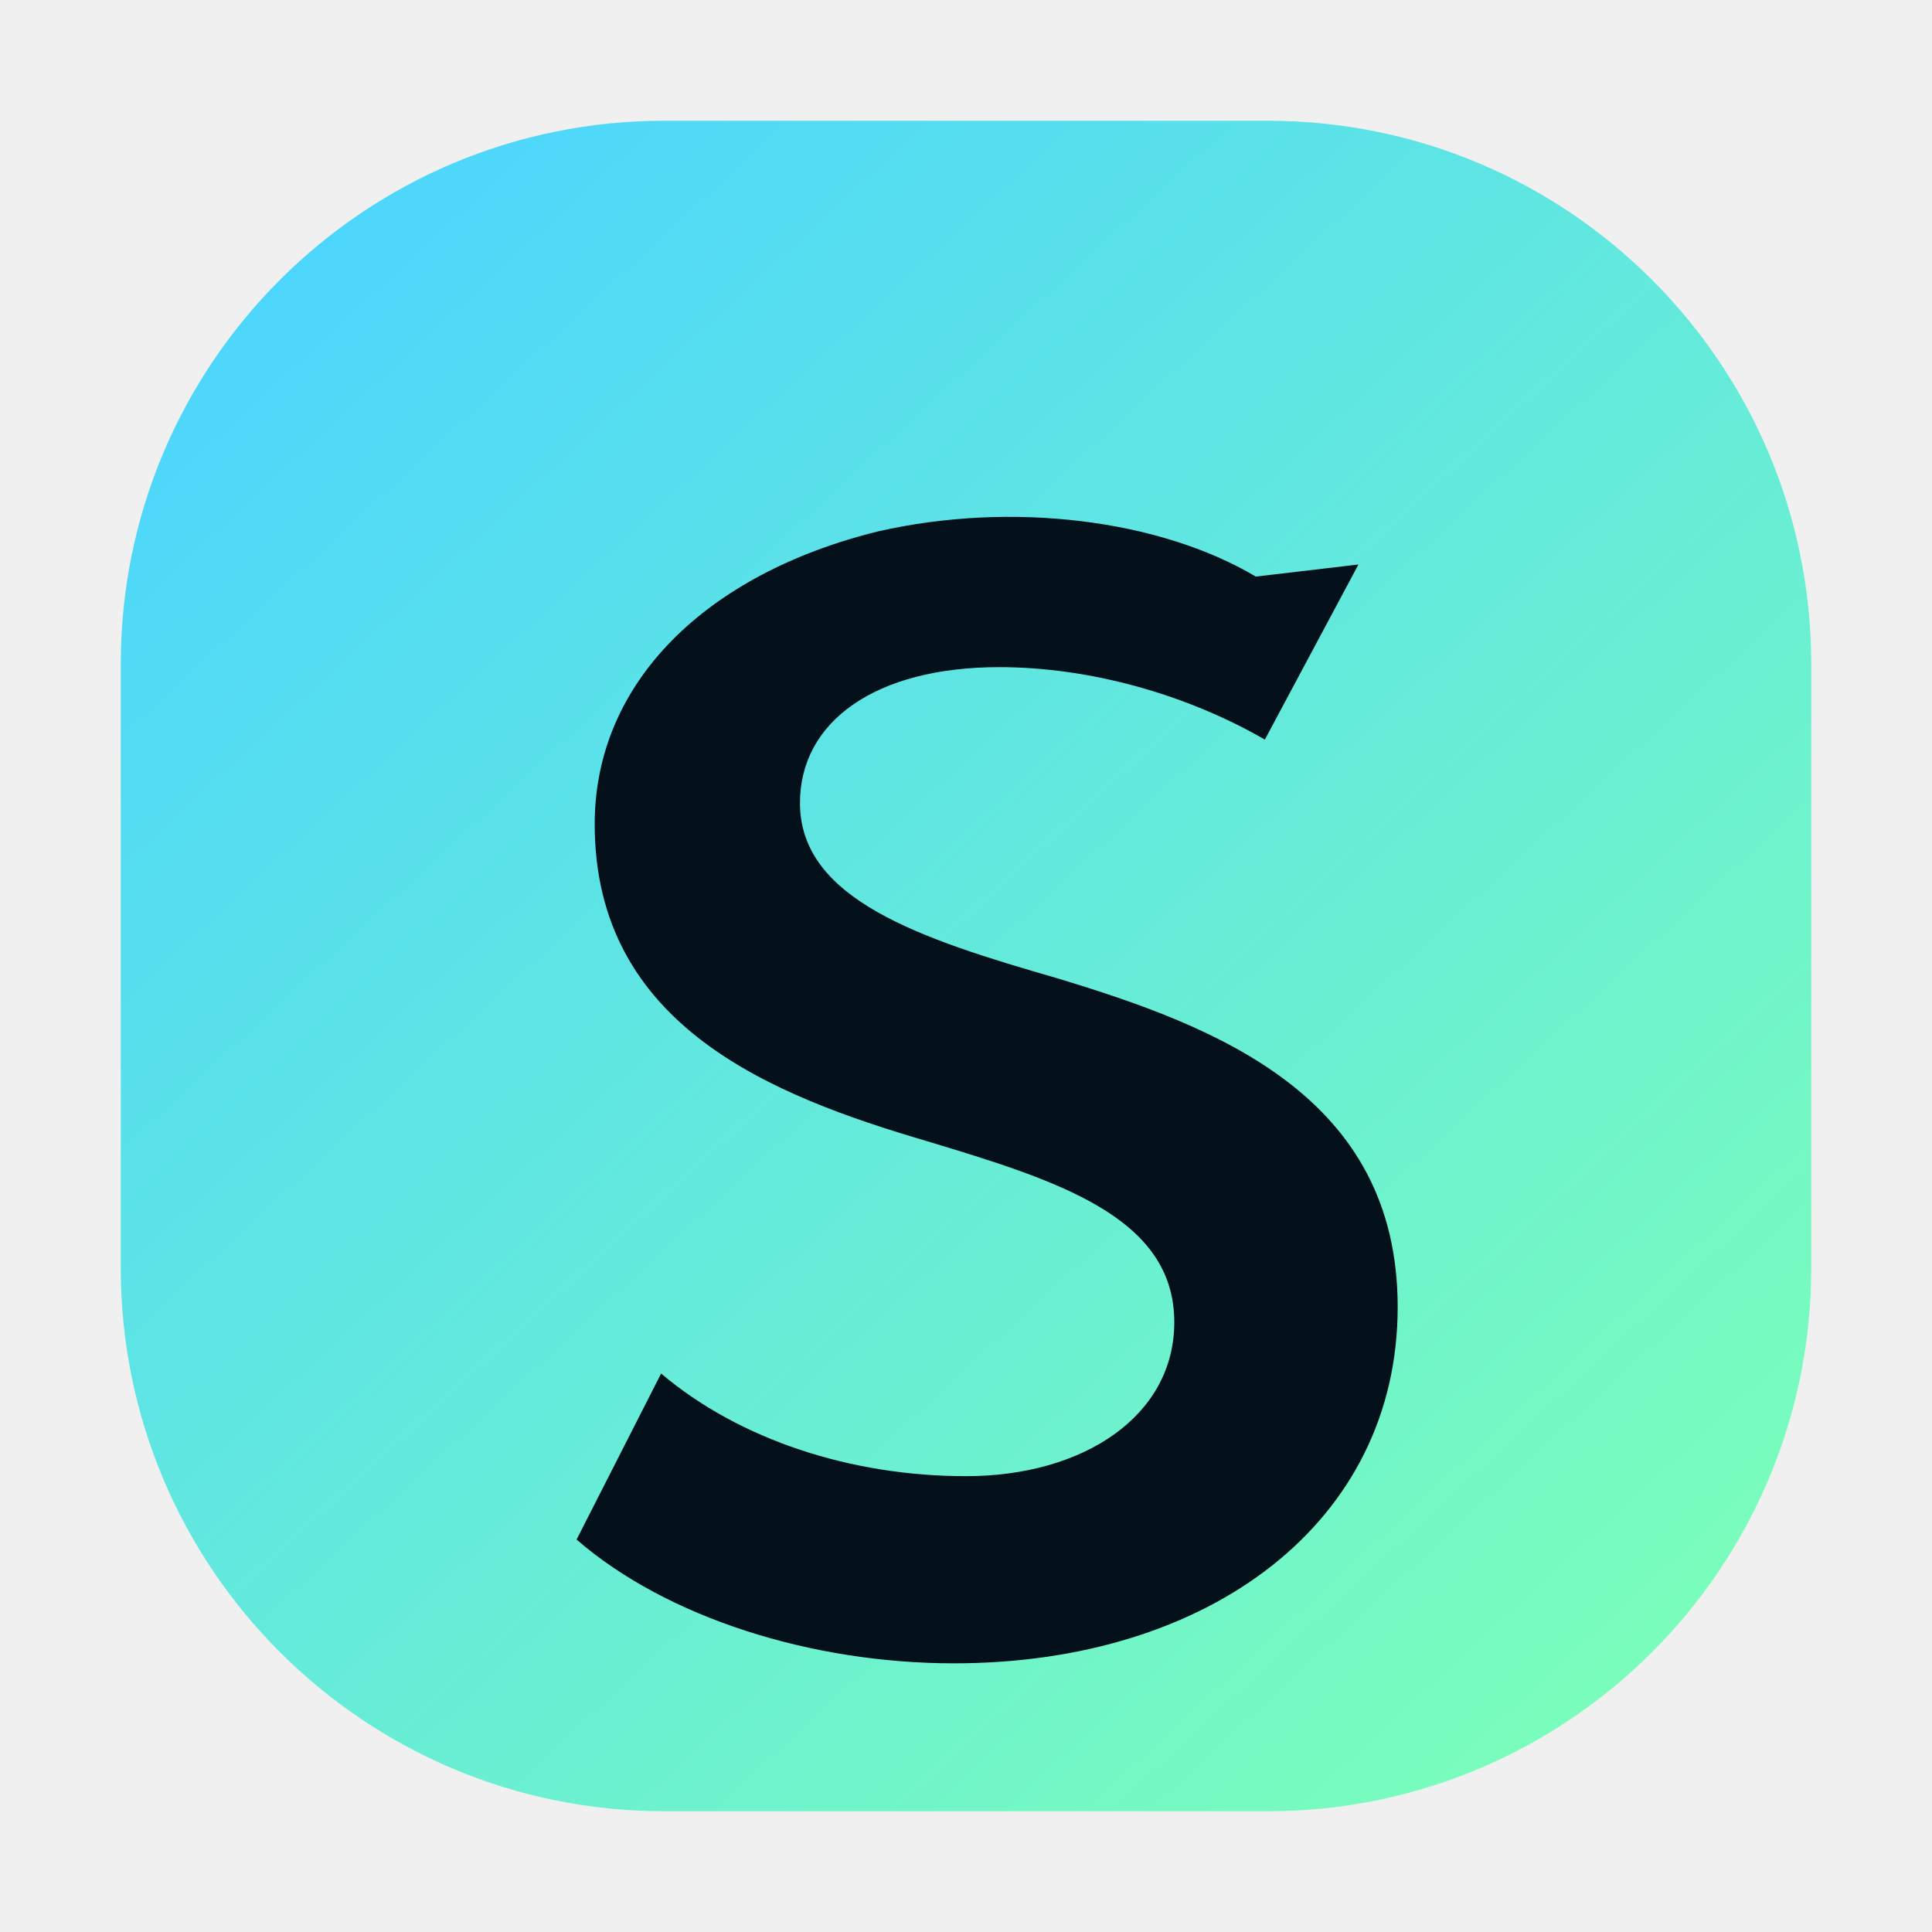
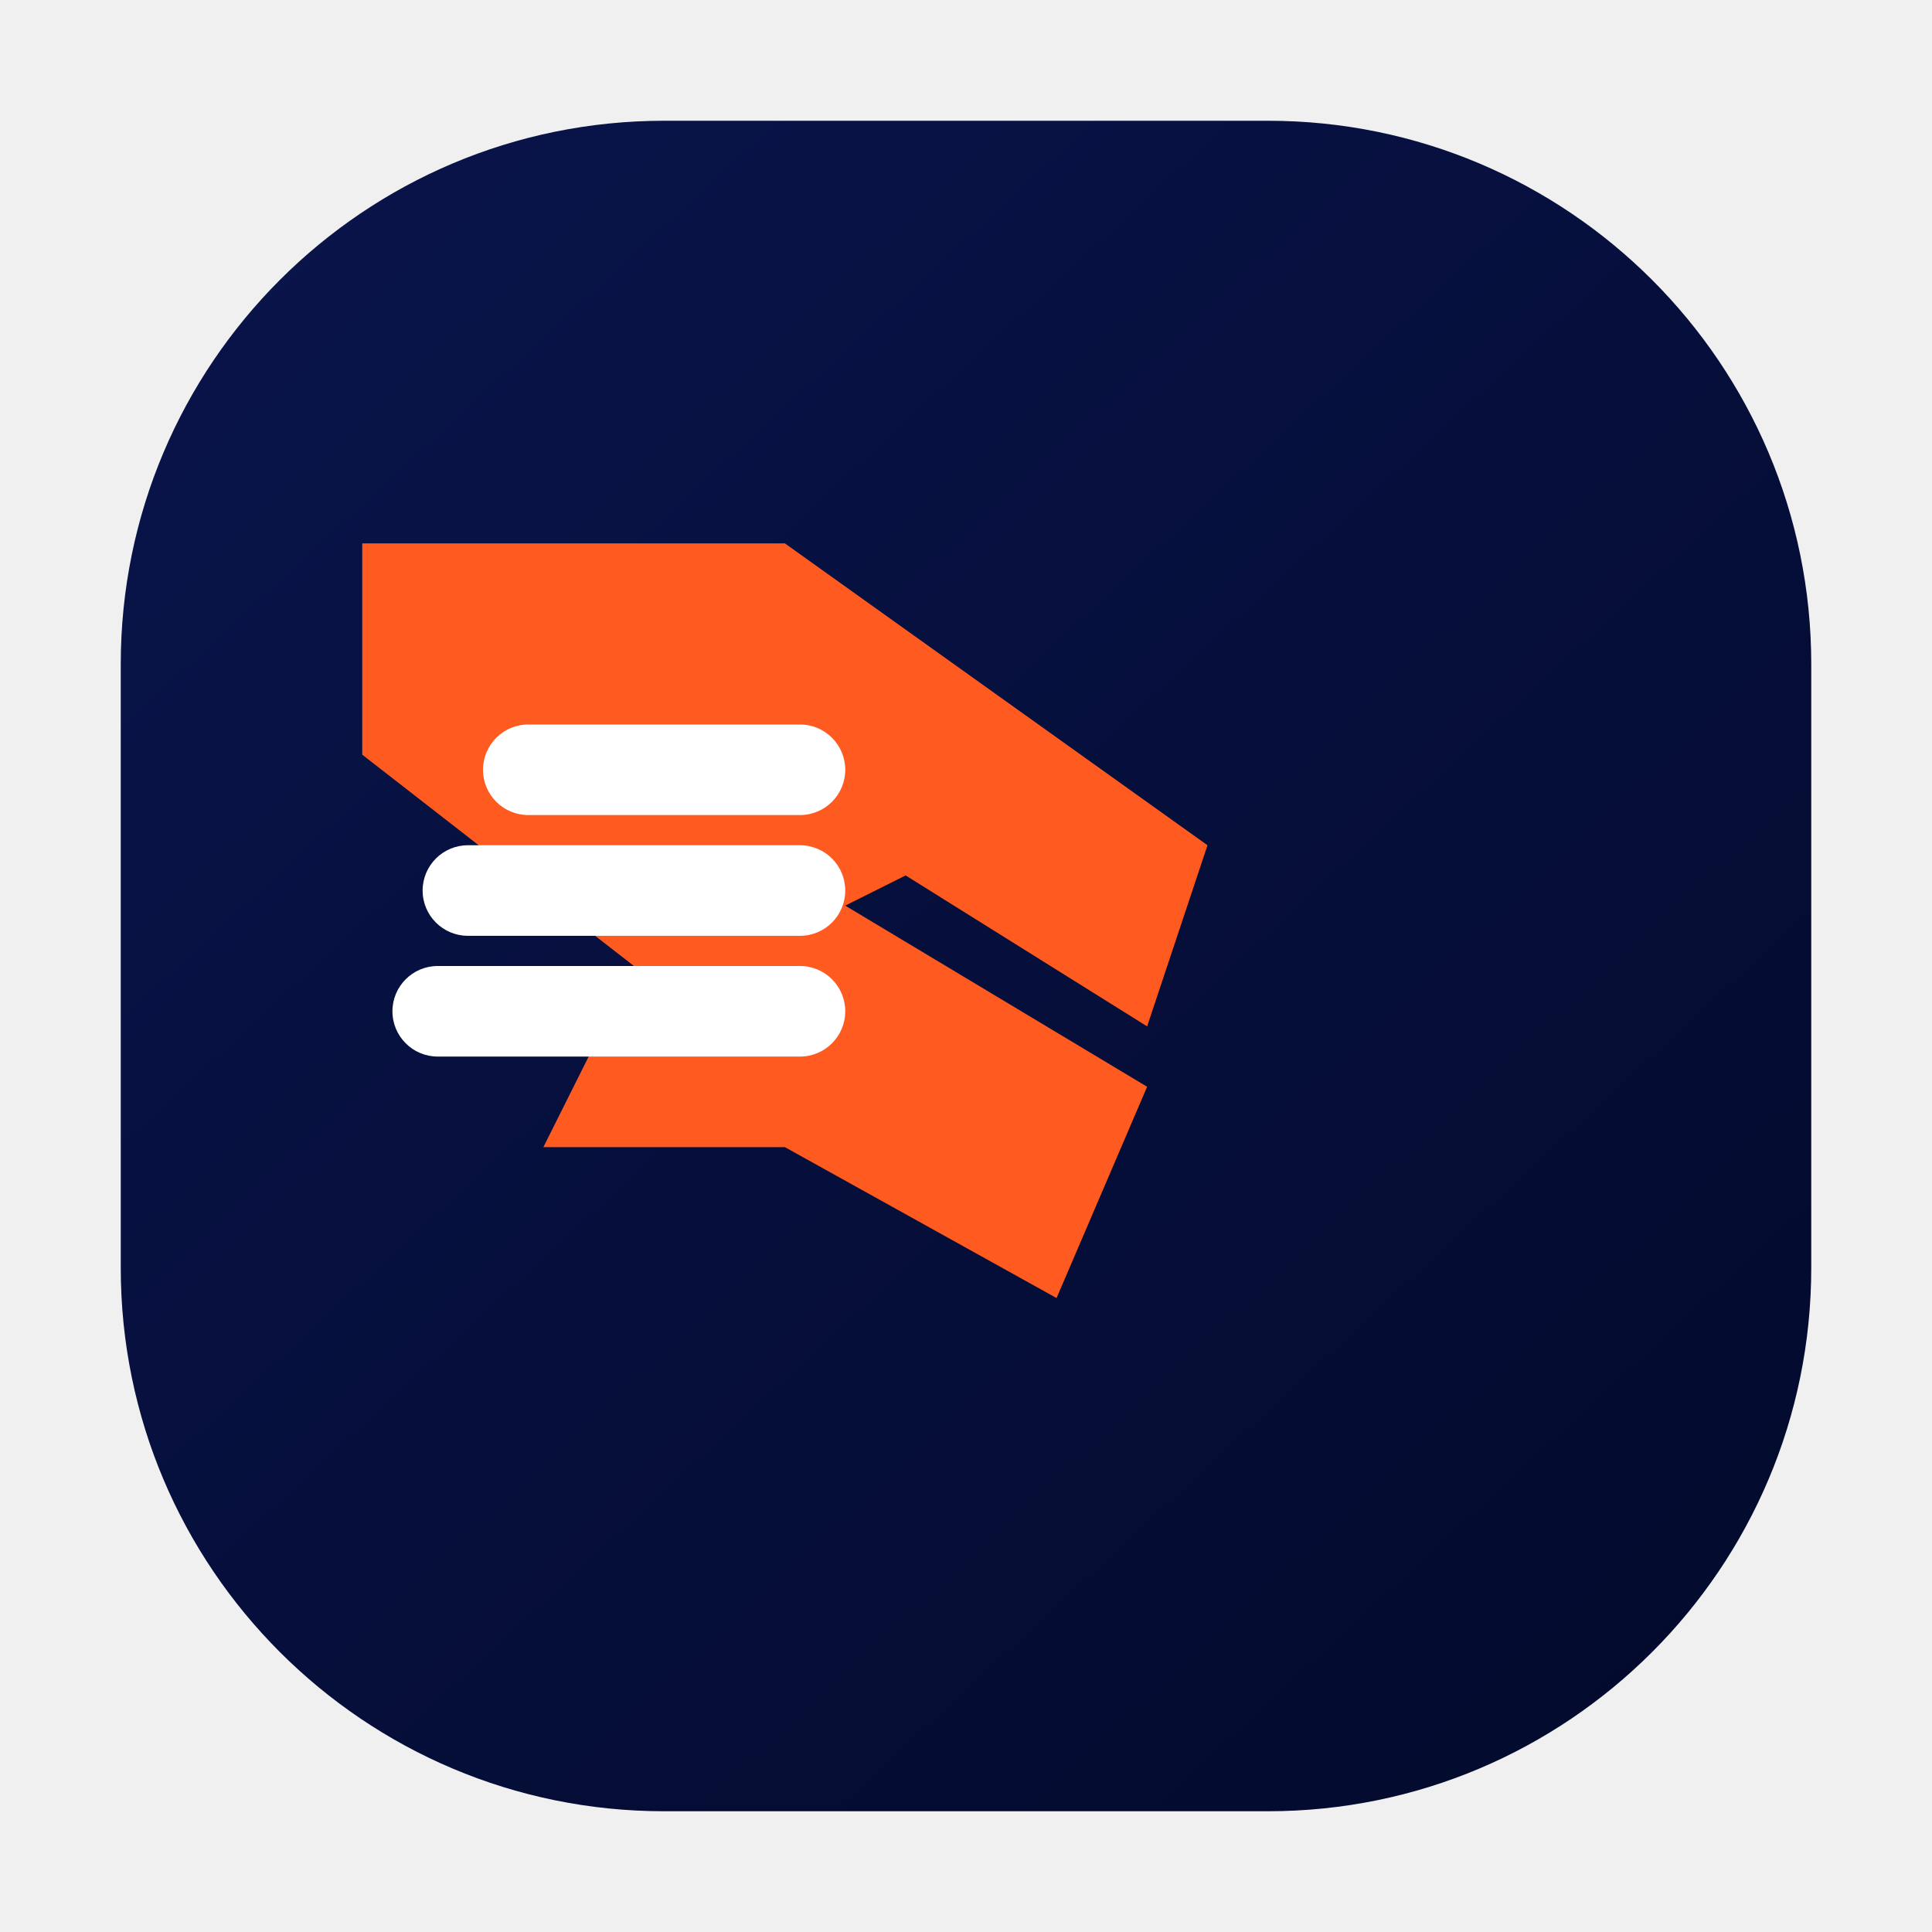
<svg xmlns="http://www.w3.org/2000/svg" width="64" height="64" viewBox="0 0 64 64" fill="none" role="img" aria-labelledby="title desc">
  <defs>
    <linearGradient id="g" x1="8" y1="6" x2="56" y2="58" gradientUnits="userSpaceOnUse">
-       <stop stop-color="#4BD4FF" />
-       <stop offset="1" stop-color="#7CFFB8" />
+       <stop stop-color="#09144A" />
+       <stop offset="1" stop-color="#030A2D" />
    </linearGradient>
  </defs>
  <rect x="4" y="4" width="56" height="56" rx="18" fill="url(#g)" />
-   <path d="M41.6 19.1C38.4 17.2 33.5 16.6 29.1 17.6c-5.7 1.4-9.4 5-9.4 9.7 0 6.7 5.9 9 11 10.5 4.3 1.3 8.2 2.5 8.2 6 0 3.1-3 5.1-6.9 5.1-3.8 0-7.5-1.2-10.1-3.4l-2.8 5.5c3 2.6 7.8 4.1 12.5 4.1 8.5 0 14.7-4.7 14.7-11.8 0-7-6-9.3-11.3-10.9-4.5-1.3-8.5-2.6-8.5-5.8 0-2.7 2.5-4.5 6.6-4.5 3 0 6.2.9 8.8 2.4l3.1-5.8Z" fill="#04111A" />
+   <path d="M12 18H26L40 28L38 34L30 29L28 30L38 36L35 43L26 38H18L21 32L12 25V18Z" fill="#FF5A1F" />
+   <rect x="16" y="24" width="12" height="3" rx="1.5" fill="#FFFFFF" />
+   <rect x="14" y="28" width="14" height="3" rx="1.5" fill="#FFFFFF" />
+   <rect x="13" y="32" width="15" height="3" rx="1.5" fill="#FFFFFF" />
</svg>
